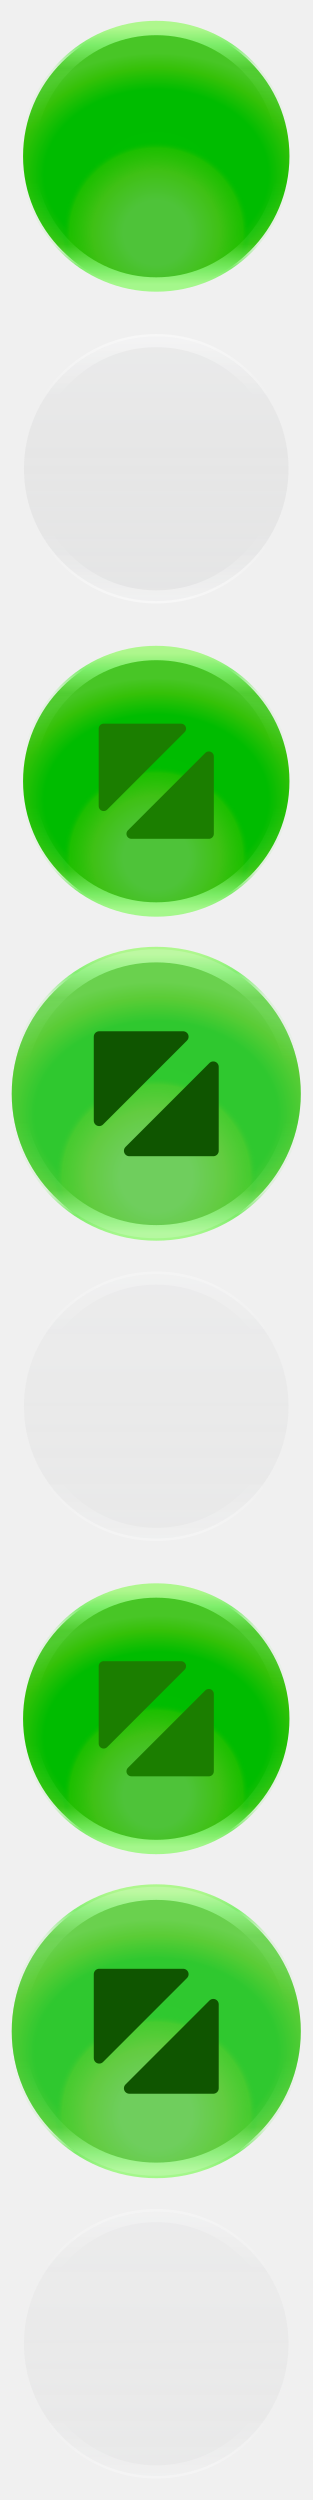
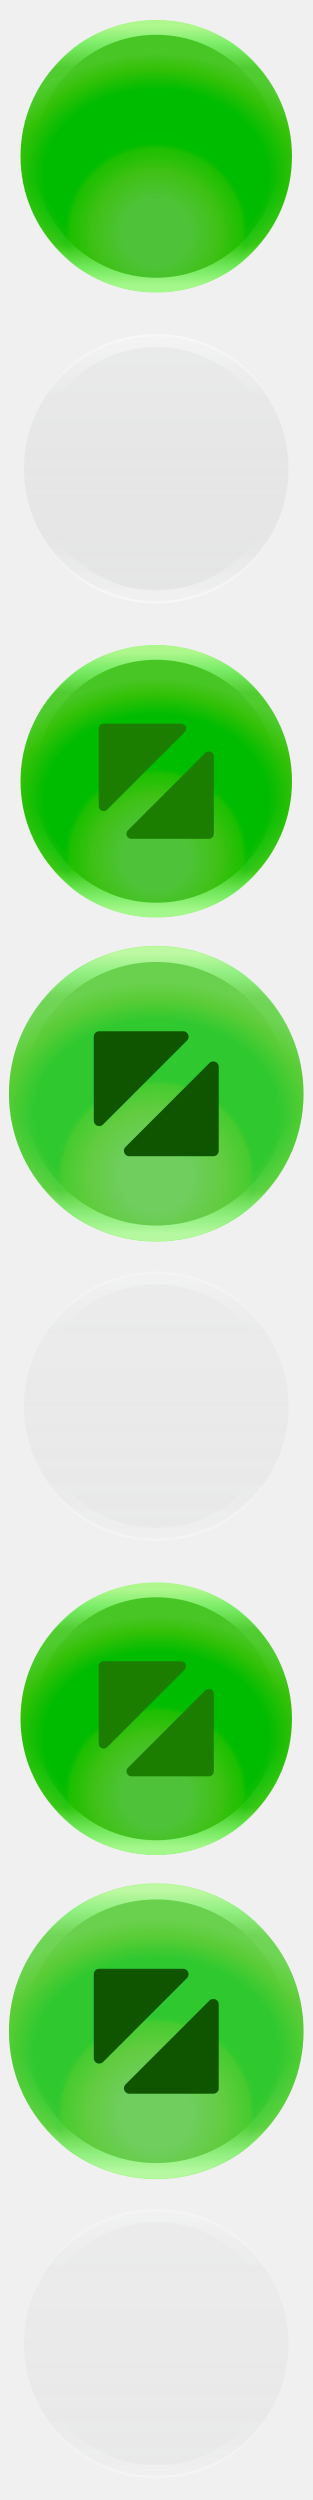
<svg xmlns="http://www.w3.org/2000/svg" width="16" height="128" viewBox="0 0 16 128">
  <g id="active-center">
    <rect x="0" y="0" width="16" height="16" fill="#000000" fill-opacity="0" />
    <g transform="translate(8,8)">
      <defs>
        <radialGradient id="bodymax0" gradientUnits="userSpaceOnUse" cx="0" cy="0.947" r="8.167" gradientTransform="matrix(1 0 0 0.7618 0 0.2255)">
          <stop offset="0" stop-color="#00BD00" />
          <stop offset="0.702" stop-color="#00BC00" />
          <stop offset="0.878" stop-color="#35C108" />
          <stop offset="1" stop-color="#48C626" />
        </radialGradient>
        <linearGradient id="rimmax0" x1="0" y1="0" x2="0" y2="1">
          <stop offset="0" stop-color="#AEF78D" />
          <stop offset="0.064" stop-color="#7FEF6D" stop-opacity="0.954" />
          <stop offset="0.156" stop-color="#7FEF6D" stop-opacity="0.166" />
          <stop offset="0.40" stop-color="#7FEF6D" stop-opacity="0" />
          <stop offset="0.60" stop-color="#79EC64" stop-opacity="0" />
          <stop offset="0.844" stop-color="#79EC64" stop-opacity="0.166" />
          <stop offset="0.936" stop-color="#79EC64" stop-opacity="0.954" />
          <stop offset="1" stop-color="#A4F78B" />
        </linearGradient>
        <radialGradient id="domemax0" gradientUnits="userSpaceOnUse" cx="0" cy="3.915" r="4.787" gradientTransform="matrix(1 0 0 0.9776 0 0.0875)">
          <stop offset="0.000" stop-color="#4EC339" stop-opacity="1.000" />
          <stop offset="0.352" stop-color="#4EC339" stop-opacity="1.000" />
          <stop offset="0.680" stop-color="#3FC115" stop-opacity="1.000" />
          <stop offset="0.926" stop-color="#23C000" stop-opacity="0.798" />
          <stop offset="1.000" stop-color="#00BC00" stop-opacity="0.000" />
        </radialGradient>
      </defs>
-       <circle r="6.820" fill="url(#bodymax0)" />
-       <path d="M-4.785,3.792 L-4.780,3.670 L-4.772,3.548 L-4.761,3.426 L-4.746,3.304 L-4.728,3.183 L-4.707,3.062 L-4.682,2.942 L-4.655,2.822 L-4.624,2.704 L-4.590,2.586 L-4.553,2.469 L-4.512,2.353 L-4.469,2.238 L-4.423,2.124 L-4.373,2.011 L-4.321,1.900 L-4.265,1.790 L-4.207,1.682 L-4.146,1.575 L-4.082,1.470 L-4.015,1.366 L-3.945,1.264 L-3.873,1.164 L-3.798,1.066 L-3.720,0.970 L-3.640,0.876 L-3.557,0.783 L-3.472,0.694 L-3.385,0.606 L-3.295,0.520 L-3.203,0.437 L-3.109,0.356 L-3.013,0.278 L-2.914,0.202 L-2.814,0.129 L-2.711,0.058 L-2.607,-0.010 L-2.501,-0.075 L-2.394,-0.138 L-2.284,-0.198 L-2.173,-0.255 L-2.061,-0.309 L-1.947,-0.360 L-1.832,-0.409 L-1.716,-0.454 L-1.598,-0.497 L-1.479,-0.536 L-1.360,-0.572 L-1.239,-0.606 L-1.118,-0.636 L-0.995,-0.663 L-0.872,-0.687 L-0.749,-0.707 L-0.625,-0.725 L-0.500,-0.739 L-0.376,-0.751 L-0.251,-0.759 L-0.125,-0.763 L-0.000,-0.765 L0.125,-0.763 L0.251,-0.759 L0.376,-0.751 L0.500,-0.739 L0.625,-0.725 L0.749,-0.707 L0.872,-0.687 L0.995,-0.663 L1.118,-0.636 L1.239,-0.606 L1.360,-0.572 L1.479,-0.536 L1.598,-0.497 L1.716,-0.454 L1.832,-0.409 L1.947,-0.360 L2.061,-0.309 L2.173,-0.255 L2.284,-0.198 L2.394,-0.138 L2.501,-0.075 L2.607,-0.010 L2.711,0.058 L2.814,0.129 L2.914,0.202 L3.013,0.278 L3.109,0.356 L3.203,0.437 L3.295,0.520 L3.385,0.606 L3.472,0.694 L3.557,0.783 L3.640,0.876 L3.720,0.970 L3.798,1.066 L3.873,1.164 L3.945,1.264 L4.015,1.366 L4.082,1.470 L4.146,1.575 L4.207,1.682 L4.265,1.790 L4.321,1.900 L4.373,2.011 L4.423,2.124 L4.469,2.238 L4.512,2.353 L4.553,2.469 L4.590,2.586 L4.624,2.704 L4.655,2.822 L4.682,2.942 L4.707,3.062 L4.728,3.183 L4.746,3.304 L4.761,3.426 L4.772,3.548 L4.780,3.670 L4.785,3.792 L4.787,3.915 L4.785,4.038 L4.780,4.160 L4.772,4.282 L4.761,4.404 L4.746,4.526 L4.728,4.647 L4.707,4.768 L4.682,4.888 L4.563,5.068 L4.429,5.186 L4.292,5.300 L4.152,5.411 L4.009,5.517 L3.863,5.621 L3.714,5.720 L3.563,5.815 L3.410,5.906 L3.254,5.994 L3.096,6.077 L2.936,6.156 L2.774,6.230 L2.610,6.301 L2.444,6.367 L2.277,6.429 L2.107,6.486 L1.937,6.539 L1.765,6.588 L1.592,6.632 L1.418,6.671 L1.243,6.706 L1.067,6.736 L0.890,6.762 L0.713,6.783 L0.535,6.799 L0.357,6.811 L0.179,6.818 L0.000,6.820 L-0.179,6.818 L-0.357,6.811 L-0.535,6.799 L-0.713,6.783 L-0.890,6.762 L-1.067,6.736 L-1.243,6.706 L-1.418,6.671 L-1.592,6.632 L-1.765,6.588 L-1.937,6.539 L-2.107,6.486 L-2.277,6.429 L-2.444,6.367 L-2.610,6.301 L-2.774,6.230 L-2.936,6.156 L-3.096,6.077 L-3.254,5.994 L-3.410,5.906 L-3.563,5.815 L-3.714,5.720 L-3.863,5.621 L-4.009,5.517 L-4.152,5.411 L-4.292,5.300 L-4.429,5.186 L-4.563,5.068 L-4.682,4.888 L-4.707,4.768 L-4.728,4.647 L-4.746,4.526 L-4.761,4.404 L-4.772,4.282 L-4.780,4.160 L-4.785,4.038 L-4.787,3.915 Z" fill="url(#domemax0)" />
-       <circle r="6.567" fill="none" stroke="url(#rimmax0)" stroke-width="0.736" />
+       <circle r="6.950" fill="url(#bodymax0)" />
+       <path d="M-4.785,3.792 L-4.780,3.670 L-4.772,3.548 L-4.761,3.426 L-4.746,3.304 L-4.728,3.183 L-4.707,3.062 L-4.682,2.942 L-4.655,2.822 L-4.624,2.704 L-4.590,2.586 L-4.553,2.469 L-4.512,2.353 L-4.469,2.238 L-4.423,2.124 L-4.373,2.011 L-4.321,1.900 L-4.265,1.790 L-4.207,1.682 L-4.146,1.575 L-4.082,1.470 L-4.015,1.366 L-3.945,1.264 L-3.873,1.164 L-3.798,1.066 L-3.720,0.970 L-3.640,0.876 L-3.557,0.783 L-3.472,0.694 L-3.385,0.606 L-3.295,0.520 L-3.203,0.437 L-3.109,0.356 L-3.013,0.278 L-2.914,0.202 L-2.814,0.129 L-2.711,0.058 L-2.607,-0.010 L-2.501,-0.075 L-2.394,-0.138 L-2.284,-0.198 L-2.173,-0.255 L-2.061,-0.309 L-1.947,-0.360 L-1.832,-0.409 L-1.716,-0.454 L-1.598,-0.497 L-1.479,-0.536 L-1.360,-0.572 L-1.239,-0.606 L-1.118,-0.636 L-0.995,-0.663 L-0.872,-0.687 L-0.749,-0.707 L-0.625,-0.725 L-0.500,-0.739 L-0.376,-0.751 L-0.251,-0.759 L-0.125,-0.763 L-0.000,-0.765 L0.125,-0.763 L0.251,-0.759 L0.376,-0.751 L0.500,-0.739 L0.625,-0.725 L0.749,-0.707 L0.872,-0.687 L0.995,-0.663 L1.118,-0.636 L1.239,-0.606 L1.360,-0.572 L1.479,-0.536 L1.598,-0.497 L1.716,-0.454 L1.832,-0.409 L1.947,-0.360 L2.061,-0.309 L2.173,-0.255 L2.284,-0.198 L2.394,-0.138 L2.501,-0.075 L2.607,-0.010 L2.711,0.058 L2.814,0.129 L2.914,0.202 L3.013,0.278 L3.109,0.356 L3.203,0.437 L3.295,0.520 L3.385,0.606 L3.472,0.694 L3.557,0.783 L3.640,0.876 L3.720,0.970 L3.798,1.066 L3.873,1.164 L3.945,1.264 L4.015,1.366 L4.082,1.470 L4.146,1.575 L4.207,1.682 L4.265,1.790 L4.321,1.900 L4.373,2.011 L4.423,2.124 L4.469,2.238 L4.512,2.353 L4.553,2.469 L4.590,2.586 L4.624,2.704 L4.655,2.822 L4.682,2.942 L4.707,3.062 L4.728,3.183 L4.746,3.304 L4.761,3.426 L4.772,3.548 L4.780,3.670 L4.785,3.792 L4.787,3.915 L4.785,4.038 L4.780,4.160 L4.772,4.282 L4.761,4.404 L4.746,4.526 L4.728,4.647 L4.707,4.768 L4.682,4.888 L4.655,5.008 L4.624,5.126 L4.514,5.285 L4.374,5.401 L4.231,5.514 L4.085,5.623 L3.937,5.728 L3.785,5.829 L3.631,5.926 L3.475,6.019 L3.316,6.108 L3.155,6.192 L2.992,6.273 L2.827,6.349 L2.660,6.421 L2.491,6.488 L2.320,6.551 L2.148,6.610 L1.974,6.664 L1.799,6.713 L1.622,6.758 L1.445,6.798 L1.267,6.834 L1.087,6.864 L0.907,6.891 L0.726,6.912 L0.545,6.929 L0.364,6.940 L0.182,6.948 L0.000,6.950 L-0.182,6.948 L-0.364,6.940 L-0.545,6.929 L-0.726,6.912 L-0.907,6.891 L-1.087,6.864 L-1.267,6.834 L-1.445,6.798 L-1.622,6.758 L-1.799,6.713 L-1.974,6.664 L-2.148,6.610 L-2.320,6.551 L-2.491,6.488 L-2.660,6.421 L-2.827,6.349 L-2.992,6.273 L-3.155,6.192 L-3.316,6.108 L-3.475,6.019 L-3.631,5.926 L-3.785,5.829 L-3.937,5.728 L-4.085,5.623 L-4.231,5.514 L-4.374,5.401 L-4.514,5.285 L-4.624,5.126 L-4.655,5.008 L-4.682,4.888 L-4.707,4.768 L-4.728,4.647 L-4.746,4.526 L-4.761,4.404 L-4.772,4.282 L-4.780,4.160 L-4.785,4.038 L-4.787,3.915 Z" fill="url(#domemax0)" />
+       <circle r="6.600" fill="none" stroke="url(#rimmax0)" stroke-width="0.760" />
    </g>
  </g>
  <g id="inactive-center">
    <rect x="0" y="16" width="16" height="16" fill="#000000" fill-opacity="0" />
    <g transform="translate(8,24)">
      <defs>
        <linearGradient id="bodymax1" x1="0" y1="0" x2="0" y2="1">
          <stop offset="0" stop-color="#D4D6D8" stop-opacity="0.236" />
          <stop offset="0.45" stop-color="#C9C9C9" stop-opacity="0.23" />
          <stop offset="1" stop-color="#B8BABC" stop-opacity="0.195" />
        </linearGradient>
        <linearGradient id="rimmax1" x1="0" y1="0" x2="0" y2="1">
          <stop offset="0" stop-color="#FFFFFF" stop-opacity="0.434" />
          <stop offset="0.220" stop-color="#FFFFFF" stop-opacity="0" />
          <stop offset="0.800" stop-color="#FFFFFF" stop-opacity="0.023" />
          <stop offset="1" stop-color="#FFFFFF" stop-opacity="0.434" />
        </linearGradient>
      </defs>
      <circle r="6.774" fill="url(#bodymax1)" />
      <circle r="6.562" fill="none" stroke="url(#rimmax1)" stroke-width="0.674" />
    </g>
  </g>
  <g id="hover-center">
    <rect x="0" y="32" width="16" height="16" fill="#000000" fill-opacity="0" />
    <g transform="translate(8,40)">
      <defs>
        <radialGradient id="bodymax2" gradientUnits="userSpaceOnUse" cx="0" cy="0.947" r="8.167" gradientTransform="matrix(1 0 0 0.7618 0 0.2255)">
          <stop offset="0" stop-color="#00BD00" />
          <stop offset="0.702" stop-color="#00BC00" />
          <stop offset="0.878" stop-color="#35C108" />
          <stop offset="1" stop-color="#48C626" />
        </radialGradient>
        <linearGradient id="rimmax2" x1="0" y1="0" x2="0" y2="1">
          <stop offset="0" stop-color="#AEF78D" />
          <stop offset="0.064" stop-color="#7FEF6D" stop-opacity="0.954" />
          <stop offset="0.156" stop-color="#7FEF6D" stop-opacity="0.166" />
          <stop offset="0.40" stop-color="#7FEF6D" stop-opacity="0" />
          <stop offset="0.60" stop-color="#79EC64" stop-opacity="0" />
          <stop offset="0.844" stop-color="#79EC64" stop-opacity="0.166" />
          <stop offset="0.936" stop-color="#79EC64" stop-opacity="0.954" />
          <stop offset="1" stop-color="#A4F78B" />
        </linearGradient>
        <radialGradient id="domemax2" gradientUnits="userSpaceOnUse" cx="0" cy="3.915" r="4.787" gradientTransform="matrix(1 0 0 0.9776 0 0.0875)">
          <stop offset="0.000" stop-color="#4EC339" stop-opacity="1.000" />
          <stop offset="0.352" stop-color="#4EC339" stop-opacity="1.000" />
          <stop offset="0.680" stop-color="#3FC115" stop-opacity="1.000" />
          <stop offset="0.926" stop-color="#23C000" stop-opacity="0.798" />
          <stop offset="1.000" stop-color="#00BC00" stop-opacity="0.000" />
        </radialGradient>
      </defs>
-       <circle r="6.820" fill="url(#bodymax2)" />
-       <path d="M-4.785,3.792 L-4.780,3.670 L-4.772,3.548 L-4.761,3.426 L-4.746,3.304 L-4.728,3.183 L-4.707,3.062 L-4.682,2.942 L-4.655,2.822 L-4.624,2.704 L-4.590,2.586 L-4.553,2.469 L-4.512,2.353 L-4.469,2.238 L-4.423,2.124 L-4.373,2.011 L-4.321,1.900 L-4.265,1.790 L-4.207,1.682 L-4.146,1.575 L-4.082,1.470 L-4.015,1.366 L-3.945,1.264 L-3.873,1.164 L-3.798,1.066 L-3.720,0.970 L-3.640,0.876 L-3.557,0.783 L-3.472,0.694 L-3.385,0.606 L-3.295,0.520 L-3.203,0.437 L-3.109,0.356 L-3.013,0.278 L-2.914,0.202 L-2.814,0.129 L-2.711,0.058 L-2.607,-0.010 L-2.501,-0.075 L-2.394,-0.138 L-2.284,-0.198 L-2.173,-0.255 L-2.061,-0.309 L-1.947,-0.360 L-1.832,-0.409 L-1.716,-0.454 L-1.598,-0.497 L-1.479,-0.536 L-1.360,-0.572 L-1.239,-0.606 L-1.118,-0.636 L-0.995,-0.663 L-0.872,-0.687 L-0.749,-0.707 L-0.625,-0.725 L-0.500,-0.739 L-0.376,-0.751 L-0.251,-0.759 L-0.125,-0.763 L-0.000,-0.765 L0.125,-0.763 L0.251,-0.759 L0.376,-0.751 L0.500,-0.739 L0.625,-0.725 L0.749,-0.707 L0.872,-0.687 L0.995,-0.663 L1.118,-0.636 L1.239,-0.606 L1.360,-0.572 L1.479,-0.536 L1.598,-0.497 L1.716,-0.454 L1.832,-0.409 L1.947,-0.360 L2.061,-0.309 L2.173,-0.255 L2.284,-0.198 L2.394,-0.138 L2.501,-0.075 L2.607,-0.010 L2.711,0.058 L2.814,0.129 L2.914,0.202 L3.013,0.278 L3.109,0.356 L3.203,0.437 L3.295,0.520 L3.385,0.606 L3.472,0.694 L3.557,0.783 L3.640,0.876 L3.720,0.970 L3.798,1.066 L3.873,1.164 L3.945,1.264 L4.015,1.366 L4.082,1.470 L4.146,1.575 L4.207,1.682 L4.265,1.790 L4.321,1.900 L4.373,2.011 L4.423,2.124 L4.469,2.238 L4.512,2.353 L4.553,2.469 L4.590,2.586 L4.624,2.704 L4.655,2.822 L4.682,2.942 L4.707,3.062 L4.728,3.183 L4.746,3.304 L4.761,3.426 L4.772,3.548 L4.780,3.670 L4.785,3.792 L4.787,3.915 L4.785,4.038 L4.780,4.160 L4.772,4.282 L4.761,4.404 L4.746,4.526 L4.728,4.647 L4.707,4.768 L4.682,4.888 L4.563,5.068 L4.429,5.186 L4.292,5.300 L4.152,5.411 L4.009,5.517 L3.863,5.621 L3.714,5.720 L3.563,5.815 L3.410,5.906 L3.254,5.994 L3.096,6.077 L2.936,6.156 L2.774,6.230 L2.610,6.301 L2.444,6.367 L2.277,6.429 L2.107,6.486 L1.937,6.539 L1.765,6.588 L1.592,6.632 L1.418,6.671 L1.243,6.706 L1.067,6.736 L0.890,6.762 L0.713,6.783 L0.535,6.799 L0.357,6.811 L0.179,6.818 L0.000,6.820 L-0.179,6.818 L-0.357,6.811 L-0.535,6.799 L-0.713,6.783 L-0.890,6.762 L-1.067,6.736 L-1.243,6.706 L-1.418,6.671 L-1.592,6.632 L-1.765,6.588 L-1.937,6.539 L-2.107,6.486 L-2.277,6.429 L-2.444,6.367 L-2.610,6.301 L-2.774,6.230 L-2.936,6.156 L-3.096,6.077 L-3.254,5.994 L-3.410,5.906 L-3.563,5.815 L-3.714,5.720 L-3.863,5.621 L-4.009,5.517 L-4.152,5.411 L-4.292,5.300 L-4.429,5.186 L-4.563,5.068 L-4.682,4.888 L-4.707,4.768 L-4.728,4.647 L-4.746,4.526 L-4.761,4.404 L-4.772,4.282 L-4.780,4.160 L-4.785,4.038 L-4.787,3.915 Z" fill="url(#domemax2)" />
-       <circle r="6.567" fill="none" stroke="url(#rimmax2)" stroke-width="0.736" />
+       <circle r="6.950" fill="url(#bodymax2)" />
+       <path d="M-4.785,3.792 L-4.780,3.670 L-4.772,3.548 L-4.761,3.426 L-4.746,3.304 L-4.728,3.183 L-4.707,3.062 L-4.682,2.942 L-4.655,2.822 L-4.624,2.704 L-4.590,2.586 L-4.553,2.469 L-4.512,2.353 L-4.469,2.238 L-4.423,2.124 L-4.373,2.011 L-4.321,1.900 L-4.265,1.790 L-4.207,1.682 L-4.146,1.575 L-4.082,1.470 L-4.015,1.366 L-3.945,1.264 L-3.873,1.164 L-3.798,1.066 L-3.720,0.970 L-3.640,0.876 L-3.557,0.783 L-3.472,0.694 L-3.385,0.606 L-3.295,0.520 L-3.203,0.437 L-3.109,0.356 L-3.013,0.278 L-2.914,0.202 L-2.814,0.129 L-2.711,0.058 L-2.607,-0.010 L-2.501,-0.075 L-2.394,-0.138 L-2.284,-0.198 L-2.173,-0.255 L-2.061,-0.309 L-1.947,-0.360 L-1.832,-0.409 L-1.716,-0.454 L-1.598,-0.497 L-1.479,-0.536 L-1.360,-0.572 L-1.239,-0.606 L-1.118,-0.636 L-0.995,-0.663 L-0.872,-0.687 L-0.749,-0.707 L-0.625,-0.725 L-0.500,-0.739 L-0.376,-0.751 L-0.251,-0.759 L-0.125,-0.763 L-0.000,-0.765 L0.125,-0.763 L0.251,-0.759 L0.376,-0.751 L0.500,-0.739 L0.625,-0.725 L0.749,-0.707 L0.872,-0.687 L0.995,-0.663 L1.118,-0.636 L1.239,-0.606 L1.360,-0.572 L1.479,-0.536 L1.598,-0.497 L1.716,-0.454 L1.832,-0.409 L1.947,-0.360 L2.061,-0.309 L2.173,-0.255 L2.284,-0.198 L2.394,-0.138 L2.501,-0.075 L2.607,-0.010 L2.711,0.058 L2.814,0.129 L2.914,0.202 L3.013,0.278 L3.109,0.356 L3.203,0.437 L3.295,0.520 L3.385,0.606 L3.472,0.694 L3.557,0.783 L3.640,0.876 L3.720,0.970 L3.798,1.066 L3.873,1.164 L3.945,1.264 L4.015,1.366 L4.082,1.470 L4.146,1.575 L4.207,1.682 L4.265,1.790 L4.321,1.900 L4.373,2.011 L4.423,2.124 L4.469,2.238 L4.512,2.353 L4.553,2.469 L4.590,2.586 L4.624,2.704 L4.655,2.822 L4.682,2.942 L4.707,3.062 L4.728,3.183 L4.746,3.304 L4.761,3.426 L4.772,3.548 L4.780,3.670 L4.785,3.792 L4.787,3.915 L4.785,4.038 L4.780,4.160 L4.772,4.282 L4.761,4.404 L4.746,4.526 L4.728,4.647 L4.707,4.768 L4.682,4.888 L4.655,5.008 L4.624,5.126 L4.514,5.285 L4.374,5.401 L4.231,5.514 L4.085,5.623 L3.937,5.728 L3.785,5.829 L3.631,5.926 L3.475,6.019 L3.316,6.108 L3.155,6.192 L2.992,6.273 L2.827,6.349 L2.660,6.421 L2.491,6.488 L2.320,6.551 L2.148,6.610 L1.974,6.664 L1.799,6.713 L1.622,6.758 L1.445,6.798 L1.267,6.834 L1.087,6.864 L0.907,6.891 L0.726,6.912 L0.545,6.929 L0.364,6.940 L0.182,6.948 L0.000,6.950 L-0.182,6.948 L-0.364,6.940 L-0.545,6.929 L-0.726,6.912 L-0.907,6.891 L-1.087,6.864 L-1.267,6.834 L-1.445,6.798 L-1.622,6.758 L-1.799,6.713 L-1.974,6.664 L-2.148,6.610 L-2.320,6.551 L-2.491,6.488 L-2.660,6.421 L-2.827,6.349 L-2.992,6.273 L-3.155,6.192 L-3.316,6.108 L-3.475,6.019 L-3.631,5.926 L-3.785,5.829 L-3.937,5.728 L-4.085,5.623 L-4.231,5.514 L-4.374,5.401 L-4.514,5.285 L-4.624,5.126 L-4.655,5.008 L-4.682,4.888 L-4.707,4.768 L-4.728,4.647 L-4.746,4.526 L-4.761,4.404 L-4.772,4.282 L-4.780,4.160 L-4.785,4.038 L-4.787,3.915 Z" fill="url(#domemax2)" />
+       <circle r="6.600" fill="none" stroke="url(#rimmax2)" stroke-width="0.760" />
      <path d="M-2.692,-2.692 L1.270,-2.692 L-2.692,1.270 Z M2.692,2.692 L-1.270,2.692 L2.692,-1.270 Z" fill="#1B7E00" stroke="#1B7E00" stroke-width="0.512" stroke-linejoin="round" />
    </g>
  </g>
  <g id="pressed-center">
    <rect x="0" y="48" width="16" height="16" fill="#000000" fill-opacity="0" />
    <g transform="translate(8,56)">
      <defs>
        <radialGradient id="bodymax3" gradientUnits="userSpaceOnUse" cx="0" cy="0.947" r="8.167" gradientTransform="matrix(1 0 0 0.7618 0 0.2255)">
          <stop offset="0" stop-color="#00BD00" />
          <stop offset="0.702" stop-color="#00BC00" />
          <stop offset="0.878" stop-color="#35C108" />
          <stop offset="1" stop-color="#48C626" />
        </radialGradient>
        <linearGradient id="rimmax3" x1="0" y1="0" x2="0" y2="1">
          <stop offset="0" stop-color="#AEF78D" />
          <stop offset="0.064" stop-color="#7FEF6D" stop-opacity="0.954" />
          <stop offset="0.156" stop-color="#7FEF6D" stop-opacity="0.166" />
          <stop offset="0.40" stop-color="#7FEF6D" stop-opacity="0" />
          <stop offset="0.60" stop-color="#79EC64" stop-opacity="0" />
          <stop offset="0.844" stop-color="#79EC64" stop-opacity="0.166" />
          <stop offset="0.936" stop-color="#79EC64" stop-opacity="0.954" />
          <stop offset="1" stop-color="#A4F78B" />
        </linearGradient>
        <radialGradient id="domemax3" gradientUnits="userSpaceOnUse" cx="0" cy="3.915" r="4.787" gradientTransform="matrix(1 0 0 0.9776 0 0.0875)">
          <stop offset="0.000" stop-color="#4EC339" stop-opacity="1.000" />
          <stop offset="0.352" stop-color="#4EC339" stop-opacity="1.000" />
          <stop offset="0.680" stop-color="#3FC115" stop-opacity="1.000" />
          <stop offset="0.926" stop-color="#23C000" stop-opacity="0.798" />
          <stop offset="1.000" stop-color="#00BC00" stop-opacity="0.000" />
        </radialGradient>
      </defs>
      <g transform="scale(1.085)">
-         <circle r="6.820" fill="url(#bodymax3)" />
-         <path d="M-4.785,3.792 L-4.780,3.670 L-4.772,3.548 L-4.761,3.426 L-4.746,3.304 L-4.728,3.183 L-4.707,3.062 L-4.682,2.942 L-4.655,2.822 L-4.624,2.704 L-4.590,2.586 L-4.553,2.469 L-4.512,2.353 L-4.469,2.238 L-4.423,2.124 L-4.373,2.011 L-4.321,1.900 L-4.265,1.790 L-4.207,1.682 L-4.146,1.575 L-4.082,1.470 L-4.015,1.366 L-3.945,1.264 L-3.873,1.164 L-3.798,1.066 L-3.720,0.970 L-3.640,0.876 L-3.557,0.783 L-3.472,0.694 L-3.385,0.606 L-3.295,0.520 L-3.203,0.437 L-3.109,0.356 L-3.013,0.278 L-2.914,0.202 L-2.814,0.129 L-2.711,0.058 L-2.607,-0.010 L-2.501,-0.075 L-2.394,-0.138 L-2.284,-0.198 L-2.173,-0.255 L-2.061,-0.309 L-1.947,-0.360 L-1.832,-0.409 L-1.716,-0.454 L-1.598,-0.497 L-1.479,-0.536 L-1.360,-0.572 L-1.239,-0.606 L-1.118,-0.636 L-0.995,-0.663 L-0.872,-0.687 L-0.749,-0.707 L-0.625,-0.725 L-0.500,-0.739 L-0.376,-0.751 L-0.251,-0.759 L-0.125,-0.763 L-0.000,-0.765 L0.125,-0.763 L0.251,-0.759 L0.376,-0.751 L0.500,-0.739 L0.625,-0.725 L0.749,-0.707 L0.872,-0.687 L0.995,-0.663 L1.118,-0.636 L1.239,-0.606 L1.360,-0.572 L1.479,-0.536 L1.598,-0.497 L1.716,-0.454 L1.832,-0.409 L1.947,-0.360 L2.061,-0.309 L2.173,-0.255 L2.284,-0.198 L2.394,-0.138 L2.501,-0.075 L2.607,-0.010 L2.711,0.058 L2.814,0.129 L2.914,0.202 L3.013,0.278 L3.109,0.356 L3.203,0.437 L3.295,0.520 L3.385,0.606 L3.472,0.694 L3.557,0.783 L3.640,0.876 L3.720,0.970 L3.798,1.066 L3.873,1.164 L3.945,1.264 L4.015,1.366 L4.082,1.470 L4.146,1.575 L4.207,1.682 L4.265,1.790 L4.321,1.900 L4.373,2.011 L4.423,2.124 L4.469,2.238 L4.512,2.353 L4.553,2.469 L4.590,2.586 L4.624,2.704 L4.655,2.822 L4.682,2.942 L4.707,3.062 L4.728,3.183 L4.746,3.304 L4.761,3.426 L4.772,3.548 L4.780,3.670 L4.785,3.792 L4.787,3.915 L4.785,4.038 L4.780,4.160 L4.772,4.282 L4.761,4.404 L4.746,4.526 L4.728,4.647 L4.707,4.768 L4.682,4.888 L4.563,5.068 L4.429,5.186 L4.292,5.300 L4.152,5.411 L4.009,5.517 L3.863,5.621 L3.714,5.720 L3.563,5.815 L3.410,5.906 L3.254,5.994 L3.096,6.077 L2.936,6.156 L2.774,6.230 L2.610,6.301 L2.444,6.367 L2.277,6.429 L2.107,6.486 L1.937,6.539 L1.765,6.588 L1.592,6.632 L1.418,6.671 L1.243,6.706 L1.067,6.736 L0.890,6.762 L0.713,6.783 L0.535,6.799 L0.357,6.811 L0.179,6.818 L0.000,6.820 L-0.179,6.818 L-0.357,6.811 L-0.535,6.799 L-0.713,6.783 L-0.890,6.762 L-1.067,6.736 L-1.243,6.706 L-1.418,6.671 L-1.592,6.632 L-1.765,6.588 L-1.937,6.539 L-2.107,6.486 L-2.277,6.429 L-2.444,6.367 L-2.610,6.301 L-2.774,6.230 L-2.936,6.156 L-3.096,6.077 L-3.254,5.994 L-3.410,5.906 L-3.563,5.815 L-3.714,5.720 L-3.863,5.621 L-4.009,5.517 L-4.152,5.411 L-4.292,5.300 L-4.429,5.186 L-4.563,5.068 L-4.682,4.888 L-4.707,4.768 L-4.728,4.647 L-4.746,4.526 L-4.761,4.404 L-4.772,4.282 L-4.780,4.160 L-4.785,4.038 L-4.787,3.915 Z" fill="url(#domemax3)" />
-         <circle r="6.567" fill="none" stroke="url(#rimmax3)" stroke-width="0.736" />
-         <circle r="6.820" fill="#FFFFFF" opacity="0.185" />
+         <circle r="6.950" fill="url(#bodymax3)" />
+         <path d="M-4.785,3.792 L-4.780,3.670 L-4.772,3.548 L-4.761,3.426 L-4.746,3.304 L-4.728,3.183 L-4.707,3.062 L-4.682,2.942 L-4.655,2.822 L-4.624,2.704 L-4.590,2.586 L-4.553,2.469 L-4.512,2.353 L-4.469,2.238 L-4.423,2.124 L-4.373,2.011 L-4.321,1.900 L-4.265,1.790 L-4.207,1.682 L-4.146,1.575 L-4.082,1.470 L-4.015,1.366 L-3.945,1.264 L-3.873,1.164 L-3.798,1.066 L-3.720,0.970 L-3.640,0.876 L-3.557,0.783 L-3.472,0.694 L-3.385,0.606 L-3.295,0.520 L-3.203,0.437 L-3.109,0.356 L-3.013,0.278 L-2.914,0.202 L-2.814,0.129 L-2.711,0.058 L-2.607,-0.010 L-2.501,-0.075 L-2.394,-0.138 L-2.284,-0.198 L-2.173,-0.255 L-2.061,-0.309 L-1.947,-0.360 L-1.832,-0.409 L-1.716,-0.454 L-1.598,-0.497 L-1.479,-0.536 L-1.360,-0.572 L-1.239,-0.606 L-1.118,-0.636 L-0.995,-0.663 L-0.872,-0.687 L-0.749,-0.707 L-0.625,-0.725 L-0.500,-0.739 L-0.376,-0.751 L-0.251,-0.759 L-0.125,-0.763 L-0.000,-0.765 L0.125,-0.763 L0.251,-0.759 L0.376,-0.751 L0.500,-0.739 L0.625,-0.725 L0.749,-0.707 L0.872,-0.687 L0.995,-0.663 L1.118,-0.636 L1.239,-0.606 L1.360,-0.572 L1.479,-0.536 L1.598,-0.497 L1.716,-0.454 L1.832,-0.409 L1.947,-0.360 L2.061,-0.309 L2.173,-0.255 L2.284,-0.198 L2.394,-0.138 L2.501,-0.075 L2.607,-0.010 L2.711,0.058 L2.814,0.129 L2.914,0.202 L3.013,0.278 L3.109,0.356 L3.203,0.437 L3.295,0.520 L3.385,0.606 L3.472,0.694 L3.557,0.783 L3.640,0.876 L3.720,0.970 L3.798,1.066 L3.873,1.164 L3.945,1.264 L4.015,1.366 L4.082,1.470 L4.146,1.575 L4.207,1.682 L4.265,1.790 L4.321,1.900 L4.373,2.011 L4.423,2.124 L4.469,2.238 L4.512,2.353 L4.553,2.469 L4.590,2.586 L4.624,2.704 L4.655,2.822 L4.682,2.942 L4.707,3.062 L4.728,3.183 L4.746,3.304 L4.761,3.426 L4.772,3.548 L4.780,3.670 L4.785,3.792 L4.787,3.915 L4.785,4.038 L4.780,4.160 L4.772,4.282 L4.761,4.404 L4.746,4.526 L4.728,4.647 L4.707,4.768 L4.682,4.888 L4.655,5.008 L4.624,5.126 L4.514,5.285 L4.374,5.401 L4.231,5.514 L4.085,5.623 L3.937,5.728 L3.785,5.829 L3.631,5.926 L3.475,6.019 L3.316,6.108 L3.155,6.192 L2.992,6.273 L2.827,6.349 L2.660,6.421 L2.491,6.488 L2.320,6.551 L2.148,6.610 L1.974,6.664 L1.799,6.713 L1.622,6.758 L1.445,6.798 L1.267,6.834 L1.087,6.864 L0.907,6.891 L0.726,6.912 L0.545,6.929 L0.364,6.940 L0.182,6.948 L0.000,6.950 L-0.182,6.948 L-0.364,6.940 L-0.545,6.929 L-0.726,6.912 L-0.907,6.891 L-1.087,6.864 L-1.267,6.834 L-1.445,6.798 L-1.622,6.758 L-1.799,6.713 L-1.974,6.664 L-2.148,6.610 L-2.320,6.551 L-2.491,6.488 L-2.660,6.421 L-2.827,6.349 L-2.992,6.273 L-3.155,6.192 L-3.316,6.108 L-3.475,6.019 L-3.631,5.926 L-3.785,5.829 L-3.937,5.728 L-4.085,5.623 L-4.231,5.514 L-4.374,5.401 L-4.514,5.285 L-4.624,5.126 L-4.655,5.008 L-4.682,4.888 L-4.707,4.768 L-4.728,4.647 L-4.746,4.526 L-4.761,4.404 L-4.772,4.282 L-4.780,4.160 L-4.785,4.038 L-4.787,3.915 Z" fill="url(#domemax3)" />
+         <circle r="6.600" fill="none" stroke="url(#rimmax3)" stroke-width="0.760" />
+         <circle r="6.950" fill="#FFFFFF" opacity="0.185" />
        <path d="M-2.692,-2.692 L1.270,-2.692 L-2.692,1.270 Z M2.692,2.692 L-1.270,2.692 L2.692,-1.270 Z" fill="#0F5500" stroke="#0F5500" stroke-width="0.512" stroke-linejoin="round" />
      </g>
    </g>
  </g>
  <g id="deactivated-center">
    <rect x="0" y="64" width="16" height="16" fill="#000000" fill-opacity="0" />
    <g transform="translate(8,72)">
      <defs>
        <linearGradient id="bodymax4" x1="0" y1="0" x2="0" y2="1">
          <stop offset="0" stop-color="#D4D6D8" stop-opacity="0.153" />
          <stop offset="0.45" stop-color="#C9C9C9" stop-opacity="0.149" />
          <stop offset="1" stop-color="#B8BABC" stop-opacity="0.127" />
        </linearGradient>
        <linearGradient id="rimmax4" x1="0" y1="0" x2="0" y2="1">
          <stop offset="0" stop-color="#FFFFFF" stop-opacity="0.282" />
          <stop offset="0.220" stop-color="#FFFFFF" stop-opacity="0" />
          <stop offset="0.800" stop-color="#FFFFFF" stop-opacity="0.015" />
          <stop offset="1" stop-color="#FFFFFF" stop-opacity="0.282" />
        </linearGradient>
      </defs>
      <circle r="6.774" fill="url(#bodymax4)" />
      <circle r="6.562" fill="none" stroke="url(#rimmax4)" stroke-width="0.674" />
    </g>
  </g>
  <g id="hover-inactive-center">
    <rect x="0" y="80" width="16" height="16" fill="#000000" fill-opacity="0" />
    <g transform="translate(8,88)">
      <defs>
        <radialGradient id="bodymax5" gradientUnits="userSpaceOnUse" cx="0" cy="0.947" r="8.167" gradientTransform="matrix(1 0 0 0.7618 0 0.2255)">
          <stop offset="0" stop-color="#00BD00" />
          <stop offset="0.702" stop-color="#00BC00" />
          <stop offset="0.878" stop-color="#35C108" />
          <stop offset="1" stop-color="#48C626" />
        </radialGradient>
        <linearGradient id="rimmax5" x1="0" y1="0" x2="0" y2="1">
          <stop offset="0" stop-color="#AEF78D" />
          <stop offset="0.064" stop-color="#7FEF6D" stop-opacity="0.954" />
          <stop offset="0.156" stop-color="#7FEF6D" stop-opacity="0.166" />
          <stop offset="0.40" stop-color="#7FEF6D" stop-opacity="0" />
          <stop offset="0.60" stop-color="#79EC64" stop-opacity="0" />
          <stop offset="0.844" stop-color="#79EC64" stop-opacity="0.166" />
          <stop offset="0.936" stop-color="#79EC64" stop-opacity="0.954" />
          <stop offset="1" stop-color="#A4F78B" />
        </linearGradient>
        <radialGradient id="domemax5" gradientUnits="userSpaceOnUse" cx="0" cy="3.915" r="4.787" gradientTransform="matrix(1 0 0 0.9776 0 0.0875)">
          <stop offset="0.000" stop-color="#4EC339" stop-opacity="1.000" />
          <stop offset="0.352" stop-color="#4EC339" stop-opacity="1.000" />
          <stop offset="0.680" stop-color="#3FC115" stop-opacity="1.000" />
          <stop offset="0.926" stop-color="#23C000" stop-opacity="0.798" />
          <stop offset="1.000" stop-color="#00BC00" stop-opacity="0.000" />
        </radialGradient>
      </defs>
-       <circle r="6.820" fill="url(#bodymax5)" />
-       <path d="M-4.785,3.792 L-4.780,3.670 L-4.772,3.548 L-4.761,3.426 L-4.746,3.304 L-4.728,3.183 L-4.707,3.062 L-4.682,2.942 L-4.655,2.822 L-4.624,2.704 L-4.590,2.586 L-4.553,2.469 L-4.512,2.353 L-4.469,2.238 L-4.423,2.124 L-4.373,2.011 L-4.321,1.900 L-4.265,1.790 L-4.207,1.682 L-4.146,1.575 L-4.082,1.470 L-4.015,1.366 L-3.945,1.264 L-3.873,1.164 L-3.798,1.066 L-3.720,0.970 L-3.640,0.876 L-3.557,0.783 L-3.472,0.694 L-3.385,0.606 L-3.295,0.520 L-3.203,0.437 L-3.109,0.356 L-3.013,0.278 L-2.914,0.202 L-2.814,0.129 L-2.711,0.058 L-2.607,-0.010 L-2.501,-0.075 L-2.394,-0.138 L-2.284,-0.198 L-2.173,-0.255 L-2.061,-0.309 L-1.947,-0.360 L-1.832,-0.409 L-1.716,-0.454 L-1.598,-0.497 L-1.479,-0.536 L-1.360,-0.572 L-1.239,-0.606 L-1.118,-0.636 L-0.995,-0.663 L-0.872,-0.687 L-0.749,-0.707 L-0.625,-0.725 L-0.500,-0.739 L-0.376,-0.751 L-0.251,-0.759 L-0.125,-0.763 L-0.000,-0.765 L0.125,-0.763 L0.251,-0.759 L0.376,-0.751 L0.500,-0.739 L0.625,-0.725 L0.749,-0.707 L0.872,-0.687 L0.995,-0.663 L1.118,-0.636 L1.239,-0.606 L1.360,-0.572 L1.479,-0.536 L1.598,-0.497 L1.716,-0.454 L1.832,-0.409 L1.947,-0.360 L2.061,-0.309 L2.173,-0.255 L2.284,-0.198 L2.394,-0.138 L2.501,-0.075 L2.607,-0.010 L2.711,0.058 L2.814,0.129 L2.914,0.202 L3.013,0.278 L3.109,0.356 L3.203,0.437 L3.295,0.520 L3.385,0.606 L3.472,0.694 L3.557,0.783 L3.640,0.876 L3.720,0.970 L3.798,1.066 L3.873,1.164 L3.945,1.264 L4.015,1.366 L4.082,1.470 L4.146,1.575 L4.207,1.682 L4.265,1.790 L4.321,1.900 L4.373,2.011 L4.423,2.124 L4.469,2.238 L4.512,2.353 L4.553,2.469 L4.590,2.586 L4.624,2.704 L4.655,2.822 L4.682,2.942 L4.707,3.062 L4.728,3.183 L4.746,3.304 L4.761,3.426 L4.772,3.548 L4.780,3.670 L4.785,3.792 L4.787,3.915 L4.785,4.038 L4.780,4.160 L4.772,4.282 L4.761,4.404 L4.746,4.526 L4.728,4.647 L4.707,4.768 L4.682,4.888 L4.563,5.068 L4.429,5.186 L4.292,5.300 L4.152,5.411 L4.009,5.517 L3.863,5.621 L3.714,5.720 L3.563,5.815 L3.410,5.906 L3.254,5.994 L3.096,6.077 L2.936,6.156 L2.774,6.230 L2.610,6.301 L2.444,6.367 L2.277,6.429 L2.107,6.486 L1.937,6.539 L1.765,6.588 L1.592,6.632 L1.418,6.671 L1.243,6.706 L1.067,6.736 L0.890,6.762 L0.713,6.783 L0.535,6.799 L0.357,6.811 L0.179,6.818 L0.000,6.820 L-0.179,6.818 L-0.357,6.811 L-0.535,6.799 L-0.713,6.783 L-0.890,6.762 L-1.067,6.736 L-1.243,6.706 L-1.418,6.671 L-1.592,6.632 L-1.765,6.588 L-1.937,6.539 L-2.107,6.486 L-2.277,6.429 L-2.444,6.367 L-2.610,6.301 L-2.774,6.230 L-2.936,6.156 L-3.096,6.077 L-3.254,5.994 L-3.410,5.906 L-3.563,5.815 L-3.714,5.720 L-3.863,5.621 L-4.009,5.517 L-4.152,5.411 L-4.292,5.300 L-4.429,5.186 L-4.563,5.068 L-4.682,4.888 L-4.707,4.768 L-4.728,4.647 L-4.746,4.526 L-4.761,4.404 L-4.772,4.282 L-4.780,4.160 L-4.785,4.038 L-4.787,3.915 Z" fill="url(#domemax5)" />
-       <circle r="6.567" fill="none" stroke="url(#rimmax5)" stroke-width="0.736" />
+       <circle r="6.950" fill="url(#bodymax5)" />
+       <path d="M-4.785,3.792 L-4.780,3.670 L-4.772,3.548 L-4.761,3.426 L-4.746,3.304 L-4.728,3.183 L-4.707,3.062 L-4.682,2.942 L-4.655,2.822 L-4.624,2.704 L-4.590,2.586 L-4.553,2.469 L-4.512,2.353 L-4.469,2.238 L-4.423,2.124 L-4.373,2.011 L-4.321,1.900 L-4.265,1.790 L-4.207,1.682 L-4.146,1.575 L-4.082,1.470 L-4.015,1.366 L-3.945,1.264 L-3.873,1.164 L-3.798,1.066 L-3.720,0.970 L-3.640,0.876 L-3.557,0.783 L-3.472,0.694 L-3.385,0.606 L-3.295,0.520 L-3.203,0.437 L-3.109,0.356 L-3.013,0.278 L-2.914,0.202 L-2.814,0.129 L-2.711,0.058 L-2.607,-0.010 L-2.501,-0.075 L-2.394,-0.138 L-2.284,-0.198 L-2.173,-0.255 L-2.061,-0.309 L-1.947,-0.360 L-1.832,-0.409 L-1.716,-0.454 L-1.598,-0.497 L-1.479,-0.536 L-1.360,-0.572 L-1.239,-0.606 L-1.118,-0.636 L-0.995,-0.663 L-0.872,-0.687 L-0.749,-0.707 L-0.625,-0.725 L-0.500,-0.739 L-0.376,-0.751 L-0.251,-0.759 L-0.125,-0.763 L-0.000,-0.765 L0.125,-0.763 L0.251,-0.759 L0.376,-0.751 L0.500,-0.739 L0.625,-0.725 L0.749,-0.707 L0.872,-0.687 L0.995,-0.663 L1.118,-0.636 L1.239,-0.606 L1.360,-0.572 L1.479,-0.536 L1.598,-0.497 L1.716,-0.454 L1.832,-0.409 L1.947,-0.360 L2.061,-0.309 L2.173,-0.255 L2.284,-0.198 L2.394,-0.138 L2.501,-0.075 L2.607,-0.010 L2.711,0.058 L2.814,0.129 L2.914,0.202 L3.013,0.278 L3.109,0.356 L3.203,0.437 L3.295,0.520 L3.385,0.606 L3.472,0.694 L3.557,0.783 L3.640,0.876 L3.720,0.970 L3.798,1.066 L3.873,1.164 L3.945,1.264 L4.015,1.366 L4.082,1.470 L4.146,1.575 L4.207,1.682 L4.265,1.790 L4.321,1.900 L4.373,2.011 L4.423,2.124 L4.469,2.238 L4.512,2.353 L4.553,2.469 L4.590,2.586 L4.624,2.704 L4.655,2.822 L4.682,2.942 L4.707,3.062 L4.728,3.183 L4.746,3.304 L4.761,3.426 L4.772,3.548 L4.780,3.670 L4.785,3.792 L4.787,3.915 L4.785,4.038 L4.780,4.160 L4.772,4.282 L4.761,4.404 L4.746,4.526 L4.728,4.647 L4.707,4.768 L4.682,4.888 L4.655,5.008 L4.624,5.126 L4.514,5.285 L4.374,5.401 L4.231,5.514 L4.085,5.623 L3.937,5.728 L3.785,5.829 L3.631,5.926 L3.475,6.019 L3.316,6.108 L3.155,6.192 L2.992,6.273 L2.827,6.349 L2.660,6.421 L2.491,6.488 L2.320,6.551 L2.148,6.610 L1.974,6.664 L1.799,6.713 L1.622,6.758 L1.445,6.798 L1.267,6.834 L1.087,6.864 L0.907,6.891 L0.726,6.912 L0.545,6.929 L0.364,6.940 L0.182,6.948 L0.000,6.950 L-0.182,6.948 L-0.364,6.940 L-0.545,6.929 L-0.726,6.912 L-0.907,6.891 L-1.087,6.864 L-1.267,6.834 L-1.445,6.798 L-1.622,6.758 L-1.799,6.713 L-1.974,6.664 L-2.148,6.610 L-2.320,6.551 L-2.491,6.488 L-2.660,6.421 L-2.827,6.349 L-2.992,6.273 L-3.155,6.192 L-3.316,6.108 L-3.475,6.019 L-3.631,5.926 L-3.785,5.829 L-3.937,5.728 L-4.085,5.623 L-4.231,5.514 L-4.374,5.401 L-4.514,5.285 L-4.624,5.126 L-4.655,5.008 L-4.682,4.888 L-4.707,4.768 L-4.728,4.647 L-4.746,4.526 L-4.761,4.404 L-4.772,4.282 L-4.780,4.160 L-4.785,4.038 L-4.787,3.915 Z" fill="url(#domemax5)" />
+       <circle r="6.600" fill="none" stroke="url(#rimmax5)" stroke-width="0.760" />
      <path d="M-2.692,-2.692 L1.270,-2.692 L-2.692,1.270 Z M2.692,2.692 L-1.270,2.692 L2.692,-1.270 Z" fill="#1B7E00" stroke="#1B7E00" stroke-width="0.512" stroke-linejoin="round" />
    </g>
  </g>
  <g id="pressed-inactive-center">
    <rect x="0" y="96" width="16" height="16" fill="#000000" fill-opacity="0" />
    <g transform="translate(8,104)">
      <defs>
        <radialGradient id="bodymax6" gradientUnits="userSpaceOnUse" cx="0" cy="0.947" r="8.167" gradientTransform="matrix(1 0 0 0.7618 0 0.2255)">
          <stop offset="0" stop-color="#00BD00" />
          <stop offset="0.702" stop-color="#00BC00" />
          <stop offset="0.878" stop-color="#35C108" />
          <stop offset="1" stop-color="#48C626" />
        </radialGradient>
        <linearGradient id="rimmax6" x1="0" y1="0" x2="0" y2="1">
          <stop offset="0" stop-color="#AEF78D" />
          <stop offset="0.064" stop-color="#7FEF6D" stop-opacity="0.954" />
          <stop offset="0.156" stop-color="#7FEF6D" stop-opacity="0.166" />
          <stop offset="0.40" stop-color="#7FEF6D" stop-opacity="0" />
          <stop offset="0.60" stop-color="#79EC64" stop-opacity="0" />
          <stop offset="0.844" stop-color="#79EC64" stop-opacity="0.166" />
          <stop offset="0.936" stop-color="#79EC64" stop-opacity="0.954" />
          <stop offset="1" stop-color="#A4F78B" />
        </linearGradient>
        <radialGradient id="domemax6" gradientUnits="userSpaceOnUse" cx="0" cy="3.915" r="4.787" gradientTransform="matrix(1 0 0 0.9776 0 0.0875)">
          <stop offset="0.000" stop-color="#4EC339" stop-opacity="1.000" />
          <stop offset="0.352" stop-color="#4EC339" stop-opacity="1.000" />
          <stop offset="0.680" stop-color="#3FC115" stop-opacity="1.000" />
          <stop offset="0.926" stop-color="#23C000" stop-opacity="0.798" />
          <stop offset="1.000" stop-color="#00BC00" stop-opacity="0.000" />
        </radialGradient>
      </defs>
      <g transform="scale(1.085)">
-         <circle r="6.820" fill="url(#bodymax6)" />
-         <path d="M-4.785,3.792 L-4.780,3.670 L-4.772,3.548 L-4.761,3.426 L-4.746,3.304 L-4.728,3.183 L-4.707,3.062 L-4.682,2.942 L-4.655,2.822 L-4.624,2.704 L-4.590,2.586 L-4.553,2.469 L-4.512,2.353 L-4.469,2.238 L-4.423,2.124 L-4.373,2.011 L-4.321,1.900 L-4.265,1.790 L-4.207,1.682 L-4.146,1.575 L-4.082,1.470 L-4.015,1.366 L-3.945,1.264 L-3.873,1.164 L-3.798,1.066 L-3.720,0.970 L-3.640,0.876 L-3.557,0.783 L-3.472,0.694 L-3.385,0.606 L-3.295,0.520 L-3.203,0.437 L-3.109,0.356 L-3.013,0.278 L-2.914,0.202 L-2.814,0.129 L-2.711,0.058 L-2.607,-0.010 L-2.501,-0.075 L-2.394,-0.138 L-2.284,-0.198 L-2.173,-0.255 L-2.061,-0.309 L-1.947,-0.360 L-1.832,-0.409 L-1.716,-0.454 L-1.598,-0.497 L-1.479,-0.536 L-1.360,-0.572 L-1.239,-0.606 L-1.118,-0.636 L-0.995,-0.663 L-0.872,-0.687 L-0.749,-0.707 L-0.625,-0.725 L-0.500,-0.739 L-0.376,-0.751 L-0.251,-0.759 L-0.125,-0.763 L-0.000,-0.765 L0.125,-0.763 L0.251,-0.759 L0.376,-0.751 L0.500,-0.739 L0.625,-0.725 L0.749,-0.707 L0.872,-0.687 L0.995,-0.663 L1.118,-0.636 L1.239,-0.606 L1.360,-0.572 L1.479,-0.536 L1.598,-0.497 L1.716,-0.454 L1.832,-0.409 L1.947,-0.360 L2.061,-0.309 L2.173,-0.255 L2.284,-0.198 L2.394,-0.138 L2.501,-0.075 L2.607,-0.010 L2.711,0.058 L2.814,0.129 L2.914,0.202 L3.013,0.278 L3.109,0.356 L3.203,0.437 L3.295,0.520 L3.385,0.606 L3.472,0.694 L3.557,0.783 L3.640,0.876 L3.720,0.970 L3.798,1.066 L3.873,1.164 L3.945,1.264 L4.015,1.366 L4.082,1.470 L4.146,1.575 L4.207,1.682 L4.265,1.790 L4.321,1.900 L4.373,2.011 L4.423,2.124 L4.469,2.238 L4.512,2.353 L4.553,2.469 L4.590,2.586 L4.624,2.704 L4.655,2.822 L4.682,2.942 L4.707,3.062 L4.728,3.183 L4.746,3.304 L4.761,3.426 L4.772,3.548 L4.780,3.670 L4.785,3.792 L4.787,3.915 L4.785,4.038 L4.780,4.160 L4.772,4.282 L4.761,4.404 L4.746,4.526 L4.728,4.647 L4.707,4.768 L4.682,4.888 L4.563,5.068 L4.429,5.186 L4.292,5.300 L4.152,5.411 L4.009,5.517 L3.863,5.621 L3.714,5.720 L3.563,5.815 L3.410,5.906 L3.254,5.994 L3.096,6.077 L2.936,6.156 L2.774,6.230 L2.610,6.301 L2.444,6.367 L2.277,6.429 L2.107,6.486 L1.937,6.539 L1.765,6.588 L1.592,6.632 L1.418,6.671 L1.243,6.706 L1.067,6.736 L0.890,6.762 L0.713,6.783 L0.535,6.799 L0.357,6.811 L0.179,6.818 L0.000,6.820 L-0.179,6.818 L-0.357,6.811 L-0.535,6.799 L-0.713,6.783 L-0.890,6.762 L-1.067,6.736 L-1.243,6.706 L-1.418,6.671 L-1.592,6.632 L-1.765,6.588 L-1.937,6.539 L-2.107,6.486 L-2.277,6.429 L-2.444,6.367 L-2.610,6.301 L-2.774,6.230 L-2.936,6.156 L-3.096,6.077 L-3.254,5.994 L-3.410,5.906 L-3.563,5.815 L-3.714,5.720 L-3.863,5.621 L-4.009,5.517 L-4.152,5.411 L-4.292,5.300 L-4.429,5.186 L-4.563,5.068 L-4.682,4.888 L-4.707,4.768 L-4.728,4.647 L-4.746,4.526 L-4.761,4.404 L-4.772,4.282 L-4.780,4.160 L-4.785,4.038 L-4.787,3.915 Z" fill="url(#domemax6)" />
-         <circle r="6.567" fill="none" stroke="url(#rimmax6)" stroke-width="0.736" />
-         <circle r="6.820" fill="#FFFFFF" opacity="0.185" />
+         <circle r="6.950" fill="url(#bodymax6)" />
+         <path d="M-4.785,3.792 L-4.780,3.670 L-4.772,3.548 L-4.761,3.426 L-4.746,3.304 L-4.728,3.183 L-4.707,3.062 L-4.682,2.942 L-4.655,2.822 L-4.624,2.704 L-4.590,2.586 L-4.553,2.469 L-4.512,2.353 L-4.469,2.238 L-4.423,2.124 L-4.373,2.011 L-4.321,1.900 L-4.265,1.790 L-4.207,1.682 L-4.146,1.575 L-4.082,1.470 L-4.015,1.366 L-3.945,1.264 L-3.873,1.164 L-3.798,1.066 L-3.720,0.970 L-3.640,0.876 L-3.557,0.783 L-3.472,0.694 L-3.385,0.606 L-3.295,0.520 L-3.203,0.437 L-3.109,0.356 L-3.013,0.278 L-2.914,0.202 L-2.814,0.129 L-2.711,0.058 L-2.607,-0.010 L-2.501,-0.075 L-2.394,-0.138 L-2.284,-0.198 L-2.173,-0.255 L-2.061,-0.309 L-1.947,-0.360 L-1.832,-0.409 L-1.716,-0.454 L-1.598,-0.497 L-1.479,-0.536 L-1.360,-0.572 L-1.239,-0.606 L-1.118,-0.636 L-0.995,-0.663 L-0.872,-0.687 L-0.749,-0.707 L-0.625,-0.725 L-0.500,-0.739 L-0.376,-0.751 L-0.251,-0.759 L-0.125,-0.763 L-0.000,-0.765 L0.125,-0.763 L0.251,-0.759 L0.376,-0.751 L0.500,-0.739 L0.625,-0.725 L0.749,-0.707 L0.872,-0.687 L0.995,-0.663 L1.118,-0.636 L1.239,-0.606 L1.360,-0.572 L1.479,-0.536 L1.598,-0.497 L1.716,-0.454 L1.832,-0.409 L1.947,-0.360 L2.061,-0.309 L2.173,-0.255 L2.284,-0.198 L2.394,-0.138 L2.501,-0.075 L2.607,-0.010 L2.711,0.058 L2.814,0.129 L2.914,0.202 L3.013,0.278 L3.109,0.356 L3.203,0.437 L3.295,0.520 L3.385,0.606 L3.472,0.694 L3.557,0.783 L3.640,0.876 L3.720,0.970 L3.798,1.066 L3.873,1.164 L3.945,1.264 L4.015,1.366 L4.082,1.470 L4.146,1.575 L4.207,1.682 L4.265,1.790 L4.321,1.900 L4.373,2.011 L4.423,2.124 L4.469,2.238 L4.512,2.353 L4.553,2.469 L4.590,2.586 L4.624,2.704 L4.655,2.822 L4.682,2.942 L4.707,3.062 L4.728,3.183 L4.746,3.304 L4.761,3.426 L4.772,3.548 L4.780,3.670 L4.785,3.792 L4.787,3.915 L4.785,4.038 L4.780,4.160 L4.772,4.282 L4.761,4.404 L4.746,4.526 L4.728,4.647 L4.707,4.768 L4.682,4.888 L4.655,5.008 L4.624,5.126 L4.514,5.285 L4.374,5.401 L4.231,5.514 L4.085,5.623 L3.937,5.728 L3.785,5.829 L3.631,5.926 L3.475,6.019 L3.316,6.108 L3.155,6.192 L2.992,6.273 L2.827,6.349 L2.660,6.421 L2.491,6.488 L2.320,6.551 L2.148,6.610 L1.974,6.664 L1.799,6.713 L1.622,6.758 L1.445,6.798 L1.267,6.834 L1.087,6.864 L0.907,6.891 L0.726,6.912 L0.545,6.929 L0.364,6.940 L0.182,6.948 L0.000,6.950 L-0.182,6.948 L-0.364,6.940 L-0.545,6.929 L-0.726,6.912 L-0.907,6.891 L-1.087,6.864 L-1.267,6.834 L-1.445,6.798 L-1.622,6.758 L-1.799,6.713 L-1.974,6.664 L-2.148,6.610 L-2.320,6.551 L-2.491,6.488 L-2.660,6.421 L-2.827,6.349 L-2.992,6.273 L-3.155,6.192 L-3.316,6.108 L-3.475,6.019 L-3.631,5.926 L-3.785,5.829 L-3.937,5.728 L-4.085,5.623 L-4.231,5.514 L-4.374,5.401 L-4.514,5.285 L-4.624,5.126 L-4.655,5.008 L-4.682,4.888 L-4.707,4.768 L-4.728,4.647 L-4.746,4.526 L-4.761,4.404 L-4.772,4.282 L-4.780,4.160 L-4.785,4.038 L-4.787,3.915 Z" fill="url(#domemax6)" />
+         <circle r="6.600" fill="none" stroke="url(#rimmax6)" stroke-width="0.760" />
+         <circle r="6.950" fill="#FFFFFF" opacity="0.185" />
        <path d="M-2.692,-2.692 L1.270,-2.692 L-2.692,1.270 Z M2.692,2.692 L-1.270,2.692 L2.692,-1.270 Z" fill="#0F5500" stroke="#0F5500" stroke-width="0.512" stroke-linejoin="round" />
      </g>
    </g>
  </g>
  <g id="deactivated-inactive-center">
    <rect x="0" y="112" width="16" height="16" fill="#000000" fill-opacity="0" />
    <g transform="translate(8,120)">
      <defs>
        <linearGradient id="bodymax7" x1="0" y1="0" x2="0" y2="1">
          <stop offset="0" stop-color="#D4D6D8" stop-opacity="0.153" />
          <stop offset="0.45" stop-color="#C9C9C9" stop-opacity="0.149" />
          <stop offset="1" stop-color="#B8BABC" stop-opacity="0.127" />
        </linearGradient>
        <linearGradient id="rimmax7" x1="0" y1="0" x2="0" y2="1">
          <stop offset="0" stop-color="#FFFFFF" stop-opacity="0.282" />
          <stop offset="0.220" stop-color="#FFFFFF" stop-opacity="0" />
          <stop offset="0.800" stop-color="#FFFFFF" stop-opacity="0.015" />
          <stop offset="1" stop-color="#FFFFFF" stop-opacity="0.282" />
        </linearGradient>
      </defs>
      <circle r="6.774" fill="url(#bodymax7)" />
      <circle r="6.562" fill="none" stroke="url(#rimmax7)" stroke-width="0.674" />
    </g>
  </g>
</svg>
